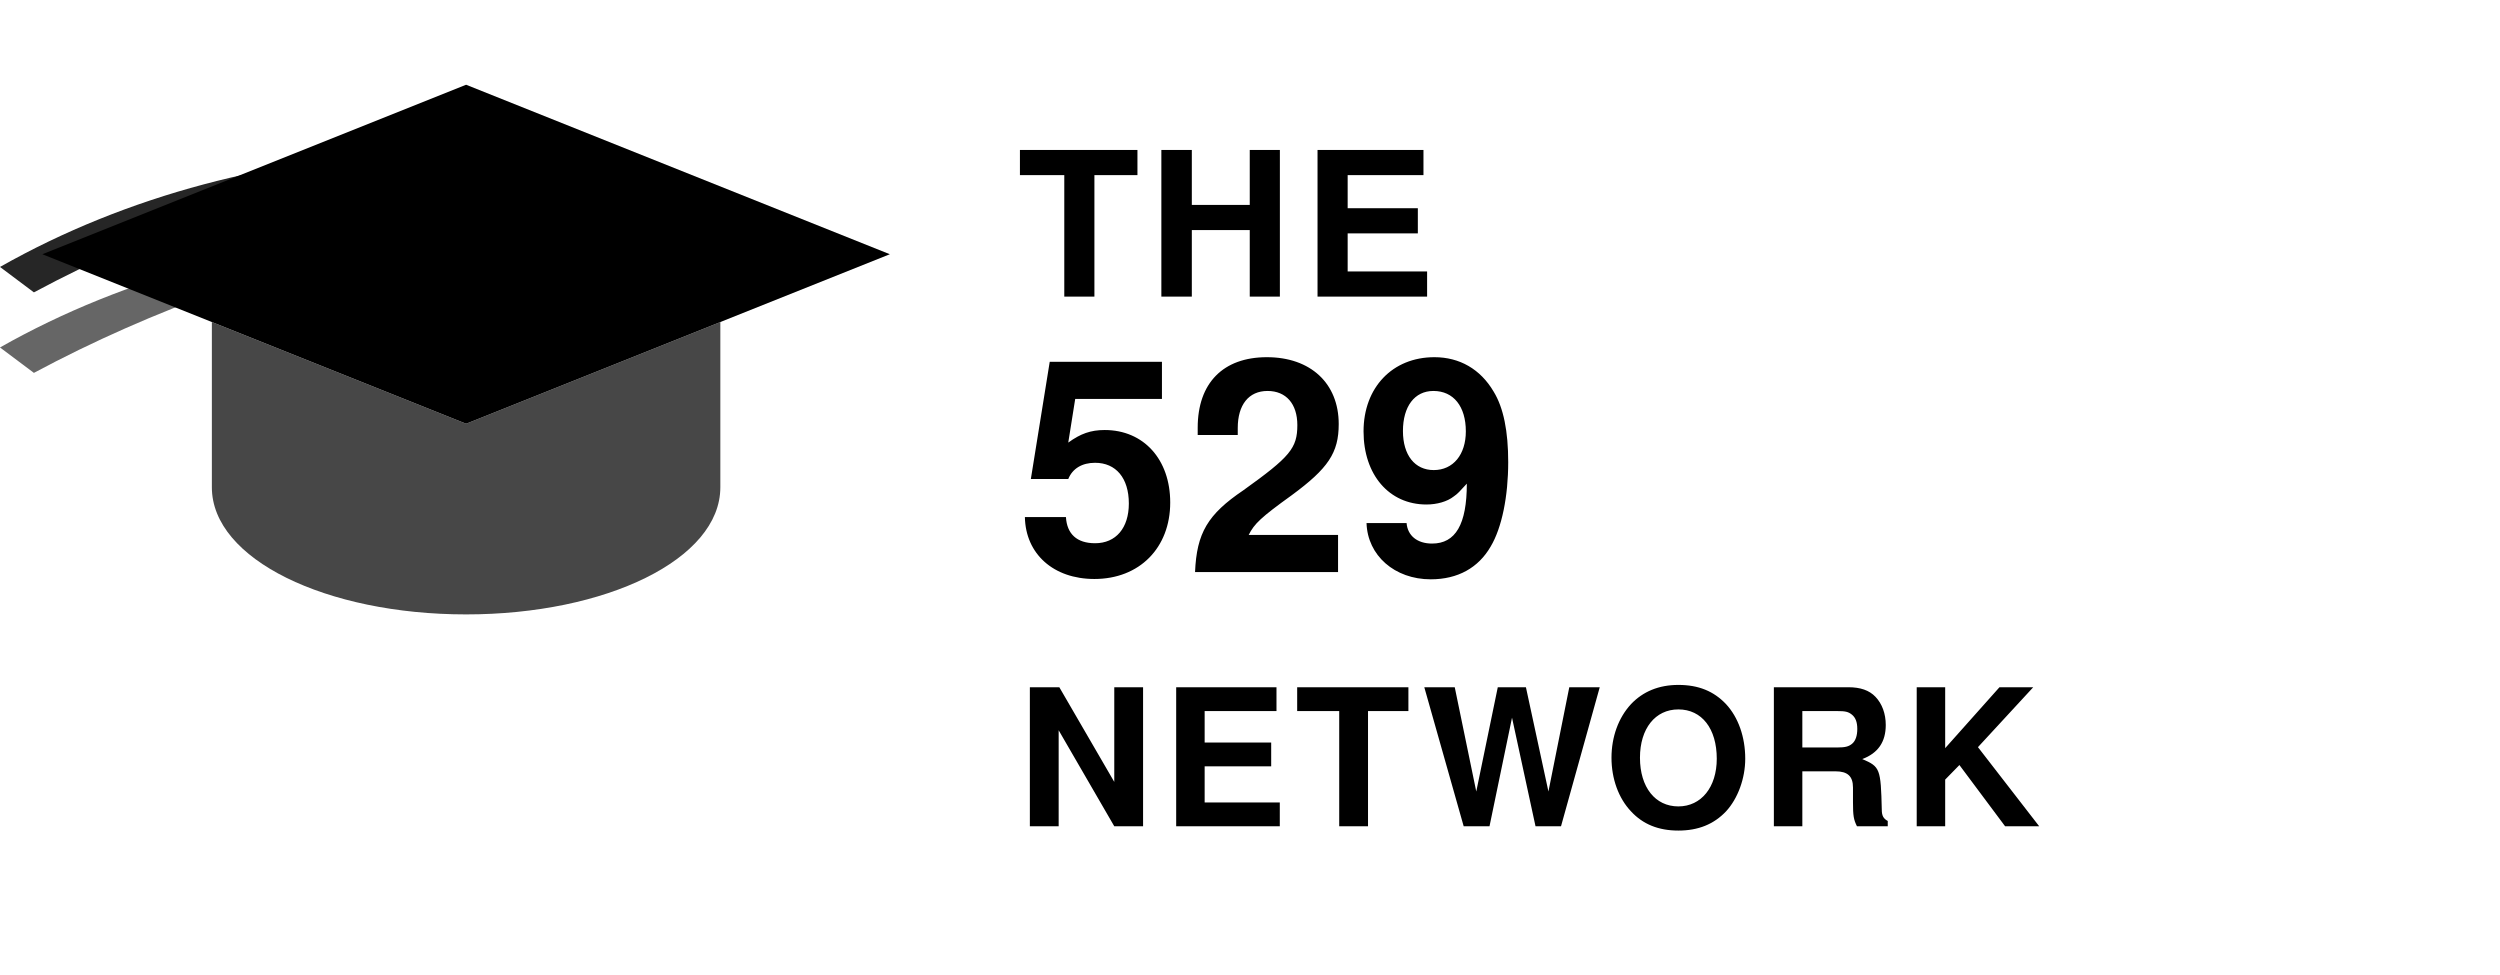
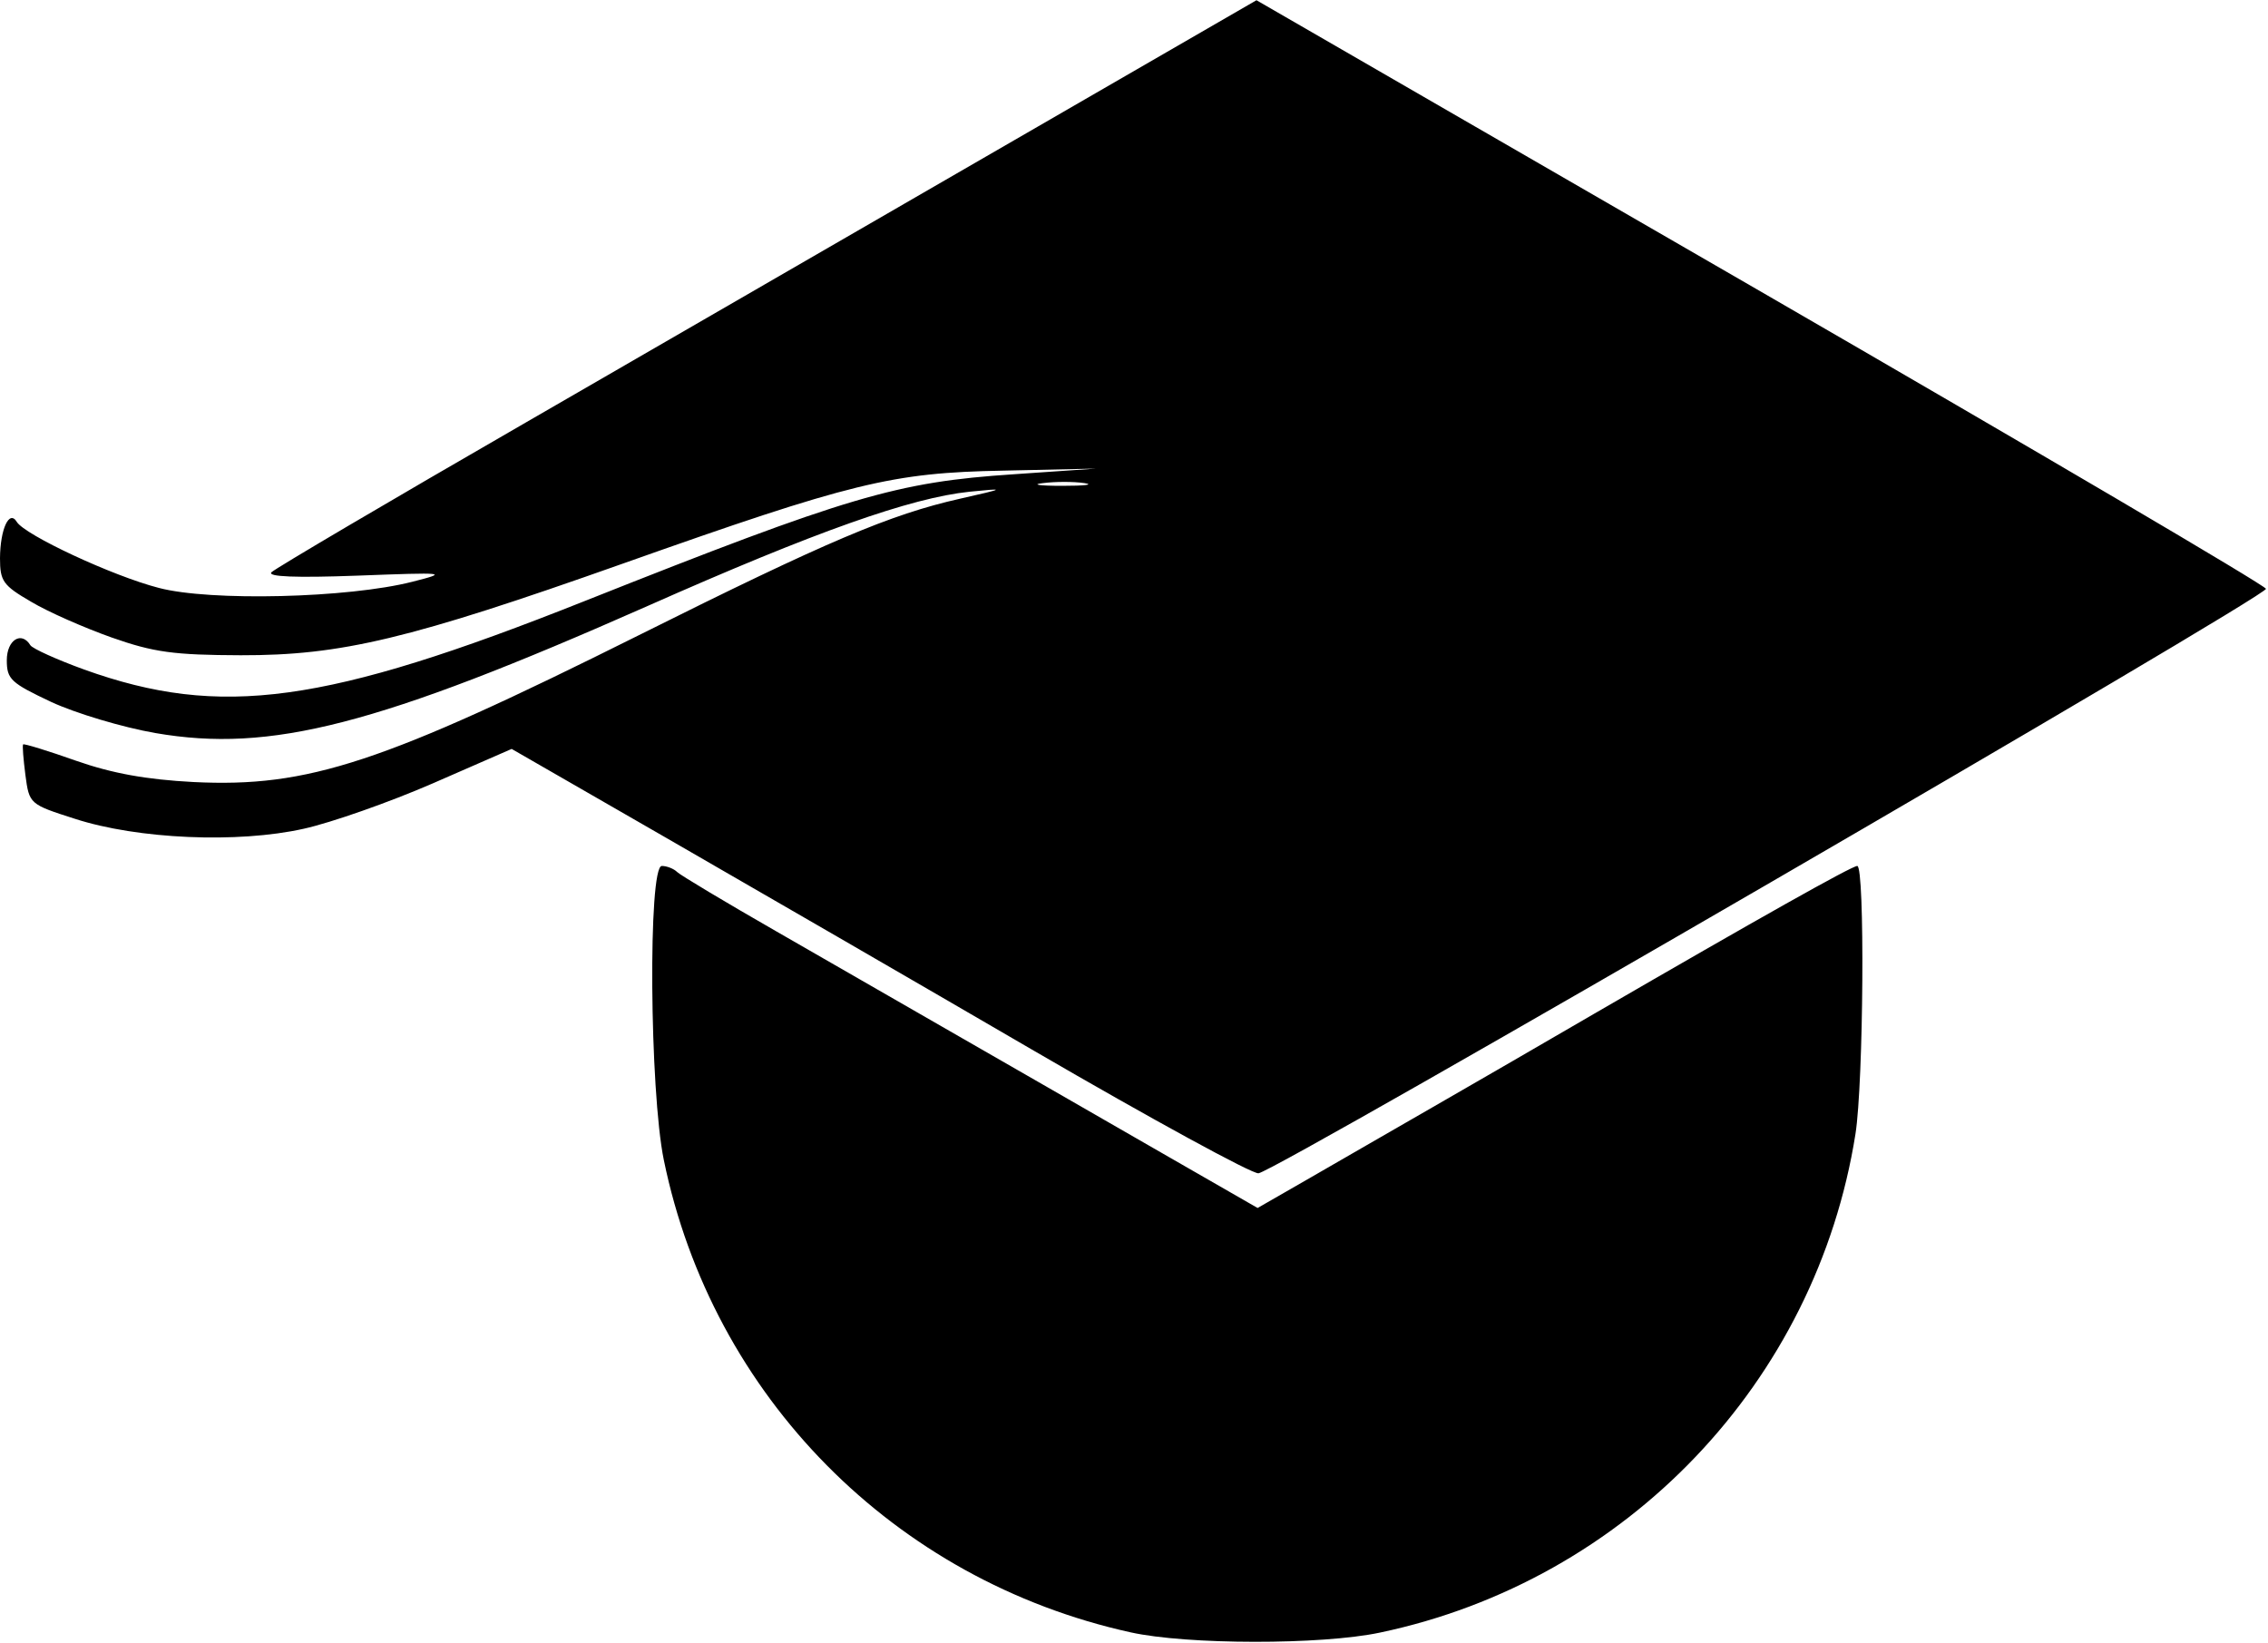
- <svg xmlns="http://www.w3.org/2000/svg" viewBox="0 0 118 46" role="img" aria-label="The 529 Network">
-   <g fill="currentColor">
-     <path d="M22 4 L42 12 L22 20 L2 12 Z" />
-     <path d="M10 15.2 V23 c0 3.4 5.4 6 12 6 s12-2.6 12-6 v-7.8 l-12 4.8 Z" opacity="0.72" />
-     <path d="M0 12.6 c6-3.4 13-5.2 20-5.4 -6.6 1.4 -12.8 3.6 -18.4 6.6 Z" opacity="0.85" />
-     <path d="M0 16.4 c6-3.4 13-5.2 20-5.4 -6.6 1.4 -12.8 3.6 -18.4 6.6 Z" opacity="0.6" />
-     <text x="48" y="14" font-family="Poppins, Helvetica, Arial, sans-serif" font-size="9.5" font-weight="600" letter-spacing="0.4">THE</text>
-     <text x="48" y="27" font-family="Poppins, Helvetica, Arial, sans-serif" font-size="14" font-weight="700" letter-spacing="0.2">529</text>
-     <text x="48" y="39" font-family="Poppins, Helvetica, Arial, sans-serif" font-size="9" font-weight="600" letter-spacing="0.3">NETWORK</text>
-   </g>
+ <svg xmlns="http://www.w3.org/2000/svg" viewBox="0 0 100 72.42" role="img" aria-label="The 529 Network">
+   <path fill="currentColor" fill-rule="evenodd" d="M49.85,71.97 C39.42,69.67 31.41,61.56 29.27,51.15 C28.64,48.10 28.57,38.18 29.18,38.18 C29.40,38.18 29.71,38.30 29.86,38.45 C30.02,38.60 31.99,39.78 34.24,41.07 C36.49,42.36 40.04,44.40 42.12,45.60 C44.20,46.79 48.05,49.01 50.68,50.52 L55.45,53.26 L57.80,51.91 C59.09,51.16 61.52,49.77 63.18,48.81 C64.85,47.85 68.05,46.00 70.30,44.69 C77.58,40.47 81.65,38.18 81.89,38.18 C82.23,38.18 82.17,47.71 81.81,50.00 C80.08,60.93 71.73,69.69 60.85,71.98 C58.26,72.53 52.33,72.52 49.85,71.97 Z M45.61,46.34 C40.44,43.33 33.14,39.11 29.39,36.95 L22.56,33.02 L19.08,34.54 C17.17,35.37 14.61,36.27 13.39,36.54 C10.49,37.19 6.07,37.00 3.30,36.10 C1.30,35.46 1.29,35.45 1.12,34.17 C1.03,33.47 0.98,32.86 1.02,32.82 C1.06,32.78 2.11,33.10 3.35,33.54 C4.95,34.10 6.45,34.37 8.53,34.48 C13.59,34.73 16.86,33.65 28.18,28.00 C36.45,23.87 39.26,22.68 42.32,21.99 C44.35,21.53 44.36,21.52 42.75,21.68 C40.16,21.95 35.97,23.43 28.55,26.72 C16.63,31.99 11.94,33.20 6.85,32.32 C5.41,32.07 3.34,31.45 2.26,30.95 C0.48,30.11 0.30,29.95 0.30,29.11 C0.30,28.21 0.95,27.81 1.34,28.45 C1.44,28.60 2.50,29.08 3.71,29.52 C9.73,31.68 14.34,31.05 25.78,26.50 C37.41,21.88 39.54,21.25 44.70,20.91 L48.33,20.66 L44.24,20.75 C39.32,20.84 37.57,21.27 27.46,24.85 C18.06,28.18 15.05,28.90 10.61,28.89 C7.66,28.88 6.78,28.76 4.93,28.11 C3.72,27.68 2.12,26.98 1.37,26.53 C0.13,25.81 0.00,25.62 0.00,24.61 C0.01,23.32 0.41,22.46 0.74,23.01 C1.10,23.59 4.95,25.39 7.00,25.92 C9.27,26.52 15.36,26.37 18.18,25.65 C19.79,25.24 19.71,25.23 15.76,25.38 C13.04,25.48 11.77,25.43 11.97,25.23 C12.14,25.06 17.18,22.09 23.18,18.63 C29.18,15.16 38.88,9.56 44.74,6.17 L55.40,0.01 L77.61,12.84 C89.82,19.90 99.86,25.80 99.91,25.96 C100.02,26.26 56.31,51.62 55.49,51.73 C55.22,51.77 50.77,49.34 45.61,46.34 Z M47.81,21.30 C47.35,21.23 46.53,21.23 45.99,21.30 C45.45,21.36 45.82,21.42 46.82,21.42 C47.82,21.42 48.26,21.37 47.81,21.30 Z" />
</svg>
